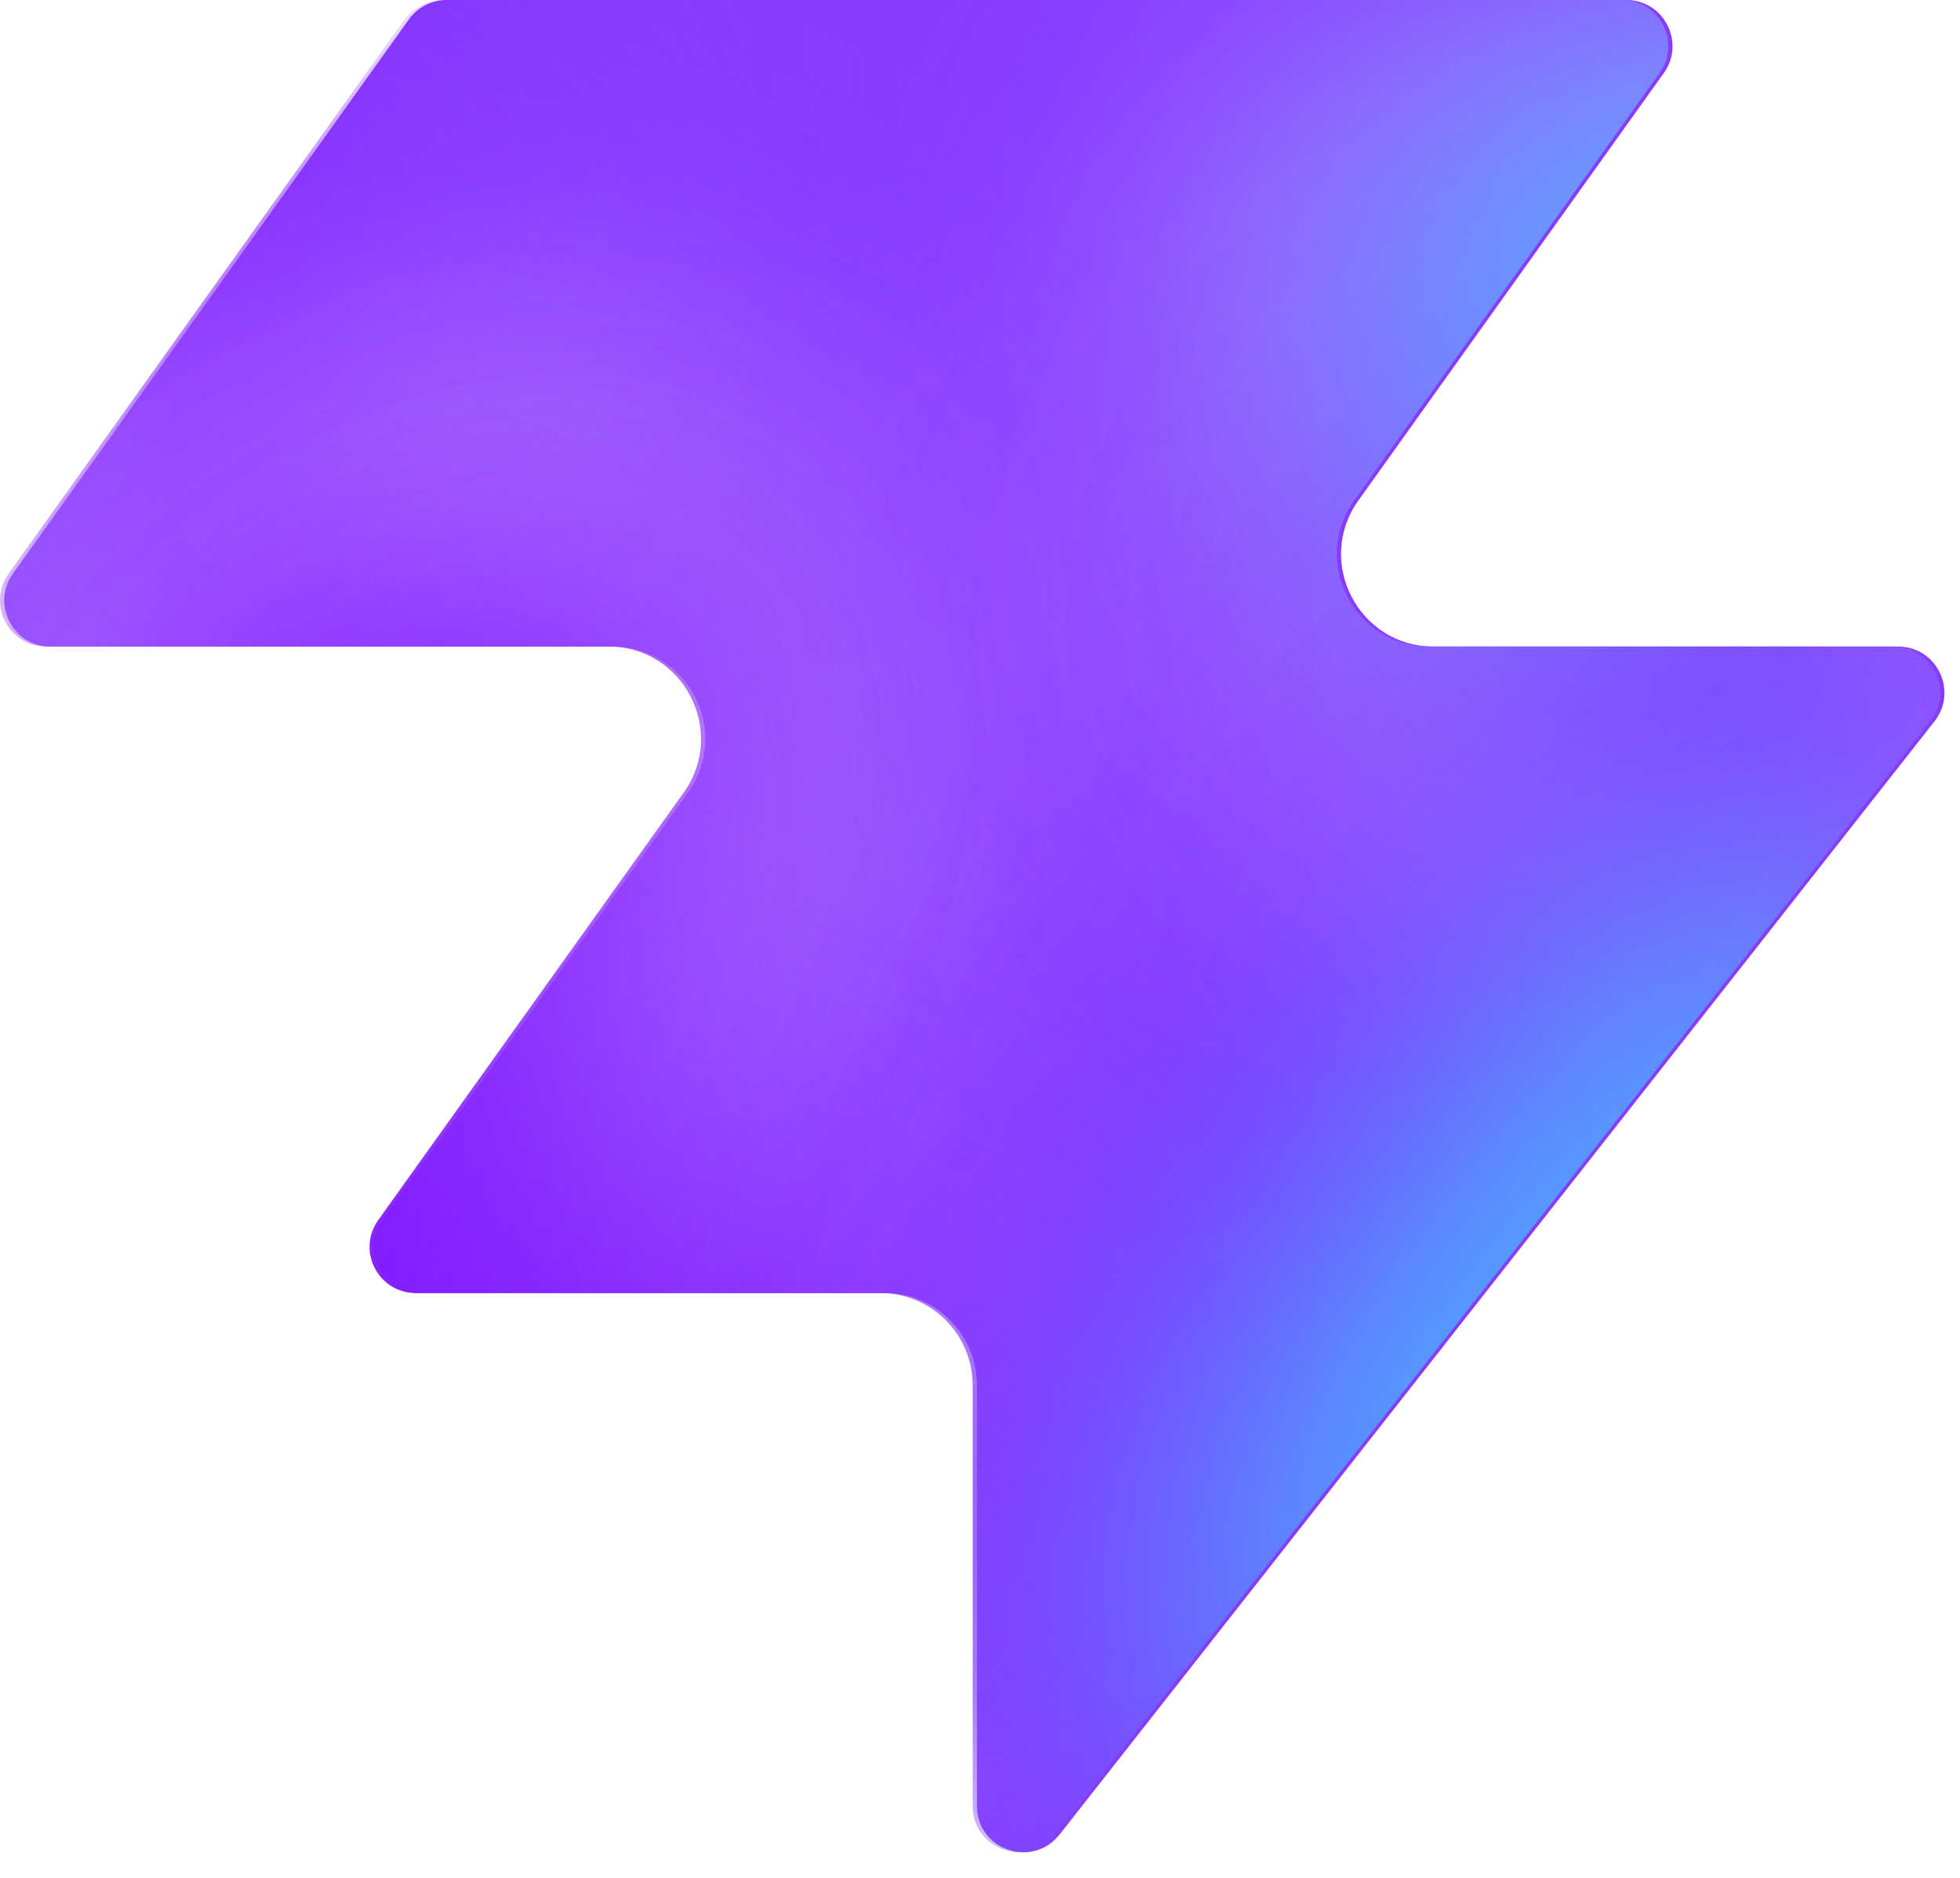
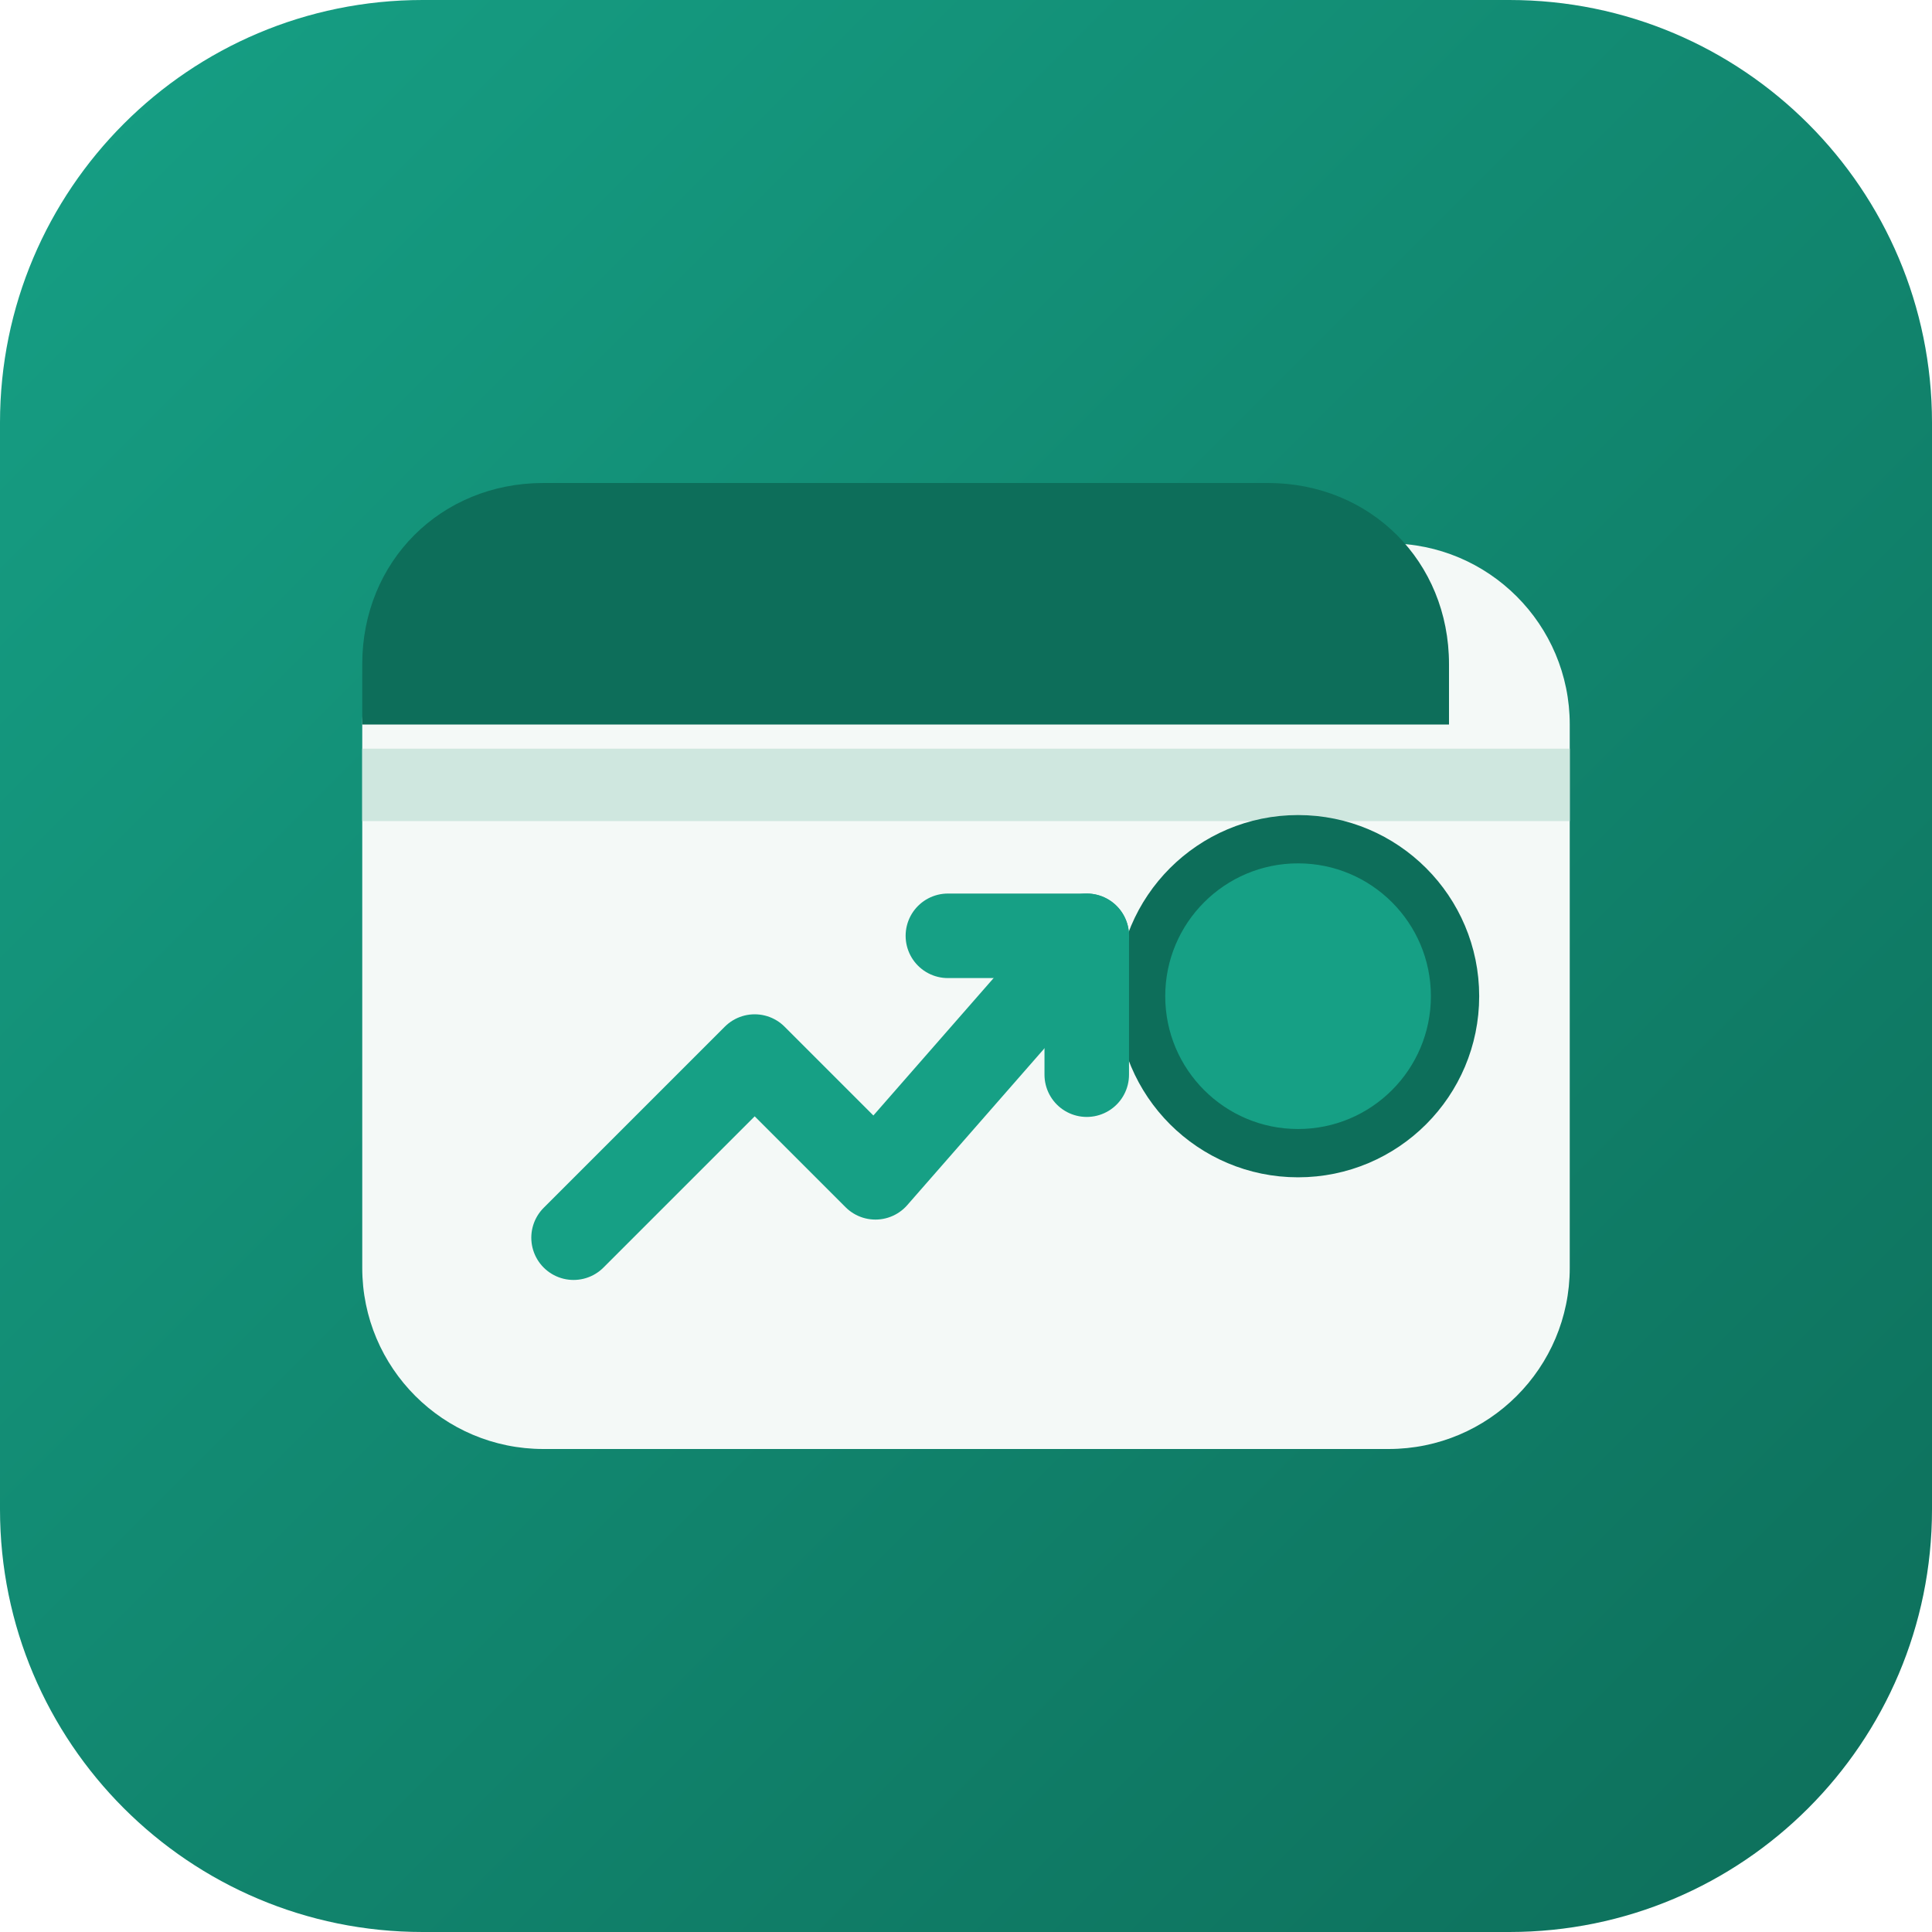
- <svg xmlns="http://www.w3.org/2000/svg" width="48" height="46" fill="none" viewBox="0 0 48 46">
-   <path fill="#863bff" d="M25.946 44.938c-.664.845-2.021.375-2.021-.698V33.937a2.26 2.26 0 0 0-2.262-2.262H10.287c-.92 0-1.456-1.04-.92-1.788l7.48-10.471c1.07-1.497 0-3.578-1.842-3.578H1.237c-.92 0-1.456-1.04-.92-1.788L10.013.474c.214-.297.556-.474.92-.474h28.894c.92 0 1.456 1.04.92 1.788l-7.48 10.471c-1.07 1.498 0 3.579 1.842 3.579h11.377c.943 0 1.473 1.088.89 1.83L25.947 44.94z" style="fill:#863bff;fill:color(display-p3 .525 .23 1);fill-opacity:1" />
-   <mask id="a" width="48" height="46" x="0" y="0" maskUnits="userSpaceOnUse" style="mask-type:alpha">
-     <path fill="#000" d="M25.842 44.938c-.664.844-2.021.375-2.021-.698V33.937a2.26 2.26 0 0 0-2.262-2.262H10.183c-.92 0-1.456-1.04-.92-1.788l7.48-10.471c1.07-1.498 0-3.579-1.842-3.579H1.133c-.92 0-1.456-1.04-.92-1.787L9.91.473c.214-.297.556-.474.92-.474h28.894c.92 0 1.456 1.04.92 1.788l-7.48 10.471c-1.07 1.498 0 3.578 1.842 3.578h11.377c.943 0 1.473 1.088.89 1.832L25.843 44.94z" style="fill:#000;fill-opacity:1" />
-   </mask>
-   <g mask="url(#a)">
-     <g filter="url(#b)">
-       <ellipse cx="5.508" cy="14.704" fill="#ede6ff" rx="5.508" ry="14.704" style="fill:#ede6ff;fill:color(display-p3 .927 .903 1);fill-opacity:1" transform="matrix(.00324 1 1 -.00324 -4.47 31.516)" />
-     </g>
-     <g filter="url(#c)">
-       <ellipse cx="10.399" cy="29.851" fill="#ede6ff" rx="10.399" ry="29.851" style="fill:#ede6ff;fill:color(display-p3 .927 .903 1);fill-opacity:1" transform="matrix(.00324 1 1 -.00324 -39.328 7.883)" />
-     </g>
-     <g filter="url(#d)">
-       <ellipse cx="5.508" cy="30.487" fill="#7e14ff" rx="5.508" ry="30.487" style="fill:#7e14ff;fill:color(display-p3 .492 .077 1);fill-opacity:1" transform="rotate(89.814 -25.913 -14.639)scale(1 -1)" />
-     </g>
-     <g filter="url(#e)">
-       <ellipse cx="5.508" cy="30.599" fill="#7e14ff" rx="5.508" ry="30.599" style="fill:#7e14ff;fill:color(display-p3 .492 .077 1);fill-opacity:1" transform="rotate(89.814 -32.644 -3.334)scale(1 -1)" />
-     </g>
-     <g filter="url(#f)">
-       <ellipse cx="5.508" cy="30.599" fill="#7e14ff" rx="5.508" ry="30.599" style="fill:#7e14ff;fill:color(display-p3 .492 .077 1);fill-opacity:1" transform="matrix(.00324 1 1 -.00324 -34.34 30.47)" />
-     </g>
-     <g filter="url(#g)">
-       <ellipse cx="14.072" cy="22.078" fill="#ede6ff" rx="14.072" ry="22.078" style="fill:#ede6ff;fill:color(display-p3 .927 .903 1);fill-opacity:1" transform="rotate(93.35 24.506 48.493)scale(-1 1)" />
-     </g>
-     <g filter="url(#h)">
-       <ellipse cx="3.47" cy="21.501" fill="#7e14ff" rx="3.47" ry="21.501" style="fill:#7e14ff;fill:color(display-p3 .492 .077 1);fill-opacity:1" transform="rotate(89.009 28.708 47.59)scale(-1 1)" />
-     </g>
-     <g filter="url(#i)">
-       <ellipse cx="3.47" cy="21.501" fill="#7e14ff" rx="3.47" ry="21.501" style="fill:#7e14ff;fill:color(display-p3 .492 .077 1);fill-opacity:1" transform="rotate(89.009 28.708 47.59)scale(-1 1)" />
-     </g>
-     <g filter="url(#j)">
-       <ellipse cx=".387" cy="8.972" fill="#7e14ff" rx="4.407" ry="29.108" style="fill:#7e14ff;fill:color(display-p3 .492 .077 1);fill-opacity:1" transform="rotate(39.51 .387 8.972)" />
-     </g>
-     <g filter="url(#k)">
-       <ellipse cx="47.523" cy="-6.092" fill="#7e14ff" rx="4.407" ry="29.108" style="fill:#7e14ff;fill:color(display-p3 .492 .077 1);fill-opacity:1" transform="rotate(37.892 47.523 -6.092)" />
-     </g>
-     <g filter="url(#l)">
-       <ellipse cx="41.412" cy="6.333" fill="#47bfff" rx="5.971" ry="9.665" style="fill:#47bfff;fill:color(display-p3 .28 .748 1);fill-opacity:1" transform="rotate(37.892 41.412 6.333)" />
-     </g>
-     <g filter="url(#m)">
-       <ellipse cx="-1.879" cy="38.332" fill="#7e14ff" rx="4.407" ry="29.108" style="fill:#7e14ff;fill:color(display-p3 .492 .077 1);fill-opacity:1" transform="rotate(37.892 -1.88 38.332)" />
-     </g>
-     <g filter="url(#n)">
-       <ellipse cx="-1.879" cy="38.332" fill="#7e14ff" rx="4.407" ry="29.108" style="fill:#7e14ff;fill:color(display-p3 .492 .077 1);fill-opacity:1" transform="rotate(37.892 -1.88 38.332)" />
-     </g>
-     <g filter="url(#o)">
-       <ellipse cx="35.651" cy="29.907" fill="#7e14ff" rx="4.407" ry="29.108" style="fill:#7e14ff;fill:color(display-p3 .492 .077 1);fill-opacity:1" transform="rotate(37.892 35.651 29.907)" />
-     </g>
-     <g filter="url(#p)">
-       <ellipse cx="38.418" cy="32.4" fill="#47bfff" rx="5.971" ry="15.297" style="fill:#47bfff;fill:color(display-p3 .28 .748 1);fill-opacity:1" transform="rotate(37.892 38.418 32.4)" />
-     </g>
-   </g>
+ <svg xmlns="http://www.w3.org/2000/svg" viewBox="0 0 32 32" width="32" height="32">
  <defs>
-     <filter id="b" width="60.045" height="41.654" x="-19.77" y="16.149" color-interpolation-filters="sRGB" filterUnits="userSpaceOnUse">
-       <feFlood flood-opacity="0" result="BackgroundImageFix" />
-       <feBlend in="SourceGraphic" in2="BackgroundImageFix" result="shape" />
-       <feGaussianBlur result="effect1_foregroundBlur_2002_17158" stdDeviation="7.659" />
-     </filter>
-     <filter id="c" width="90.34" height="51.437" x="-54.613" y="-7.533" color-interpolation-filters="sRGB" filterUnits="userSpaceOnUse">
-       <feFlood flood-opacity="0" result="BackgroundImageFix" />
-       <feBlend in="SourceGraphic" in2="BackgroundImageFix" result="shape" />
-       <feGaussianBlur result="effect1_foregroundBlur_2002_17158" stdDeviation="7.659" />
-     </filter>
-     <filter id="d" width="79.355" height="29.4" x="-49.64" y="2.03" color-interpolation-filters="sRGB" filterUnits="userSpaceOnUse">
-       <feFlood flood-opacity="0" result="BackgroundImageFix" />
-       <feBlend in="SourceGraphic" in2="BackgroundImageFix" result="shape" />
-       <feGaussianBlur result="effect1_foregroundBlur_2002_17158" stdDeviation="4.596" />
-     </filter>
-     <filter id="e" width="79.579" height="29.4" x="-45.045" y="20.029" color-interpolation-filters="sRGB" filterUnits="userSpaceOnUse">
-       <feFlood flood-opacity="0" result="BackgroundImageFix" />
-       <feBlend in="SourceGraphic" in2="BackgroundImageFix" result="shape" />
-       <feGaussianBlur result="effect1_foregroundBlur_2002_17158" stdDeviation="4.596" />
-     </filter>
-     <filter id="f" width="79.579" height="29.4" x="-43.513" y="21.178" color-interpolation-filters="sRGB" filterUnits="userSpaceOnUse">
-       <feFlood flood-opacity="0" result="BackgroundImageFix" />
-       <feBlend in="SourceGraphic" in2="BackgroundImageFix" result="shape" />
-       <feGaussianBlur result="effect1_foregroundBlur_2002_17158" stdDeviation="4.596" />
-     </filter>
-     <filter id="g" width="74.749" height="58.852" x="15.756" y="-17.901" color-interpolation-filters="sRGB" filterUnits="userSpaceOnUse">
-       <feFlood flood-opacity="0" result="BackgroundImageFix" />
-       <feBlend in="SourceGraphic" in2="BackgroundImageFix" result="shape" />
-       <feGaussianBlur result="effect1_foregroundBlur_2002_17158" stdDeviation="7.659" />
-     </filter>
-     <filter id="h" width="61.377" height="25.362" x="23.548" y="2.284" color-interpolation-filters="sRGB" filterUnits="userSpaceOnUse">
-       <feFlood flood-opacity="0" result="BackgroundImageFix" />
-       <feBlend in="SourceGraphic" in2="BackgroundImageFix" result="shape" />
-       <feGaussianBlur result="effect1_foregroundBlur_2002_17158" stdDeviation="4.596" />
-     </filter>
-     <filter id="i" width="61.377" height="25.362" x="23.548" y="2.284" color-interpolation-filters="sRGB" filterUnits="userSpaceOnUse">
-       <feFlood flood-opacity="0" result="BackgroundImageFix" />
-       <feBlend in="SourceGraphic" in2="BackgroundImageFix" result="shape" />
-       <feGaussianBlur result="effect1_foregroundBlur_2002_17158" stdDeviation="4.596" />
-     </filter>
-     <filter id="j" width="56.045" height="63.649" x="-27.636" y="-22.853" color-interpolation-filters="sRGB" filterUnits="userSpaceOnUse">
-       <feFlood flood-opacity="0" result="BackgroundImageFix" />
-       <feBlend in="SourceGraphic" in2="BackgroundImageFix" result="shape" />
-       <feGaussianBlur result="effect1_foregroundBlur_2002_17158" stdDeviation="4.596" />
-     </filter>
-     <filter id="k" width="54.814" height="64.646" x="20.116" y="-38.415" color-interpolation-filters="sRGB" filterUnits="userSpaceOnUse">
-       <feFlood flood-opacity="0" result="BackgroundImageFix" />
-       <feBlend in="SourceGraphic" in2="BackgroundImageFix" result="shape" />
-       <feGaussianBlur result="effect1_foregroundBlur_2002_17158" stdDeviation="4.596" />
-     </filter>
-     <filter id="l" width="33.541" height="35.313" x="24.641" y="-11.323" color-interpolation-filters="sRGB" filterUnits="userSpaceOnUse">
-       <feFlood flood-opacity="0" result="BackgroundImageFix" />
-       <feBlend in="SourceGraphic" in2="BackgroundImageFix" result="shape" />
-       <feGaussianBlur result="effect1_foregroundBlur_2002_17158" stdDeviation="4.596" />
-     </filter>
-     <filter id="m" width="54.814" height="64.646" x="-29.286" y="6.009" color-interpolation-filters="sRGB" filterUnits="userSpaceOnUse">
-       <feFlood flood-opacity="0" result="BackgroundImageFix" />
-       <feBlend in="SourceGraphic" in2="BackgroundImageFix" result="shape" />
-       <feGaussianBlur result="effect1_foregroundBlur_2002_17158" stdDeviation="4.596" />
-     </filter>
-     <filter id="n" width="54.814" height="64.646" x="-29.286" y="6.009" color-interpolation-filters="sRGB" filterUnits="userSpaceOnUse">
-       <feFlood flood-opacity="0" result="BackgroundImageFix" />
-       <feBlend in="SourceGraphic" in2="BackgroundImageFix" result="shape" />
-       <feGaussianBlur result="effect1_foregroundBlur_2002_17158" stdDeviation="4.596" />
-     </filter>
-     <filter id="o" width="54.814" height="64.646" x="8.244" y="-2.416" color-interpolation-filters="sRGB" filterUnits="userSpaceOnUse">
-       <feFlood flood-opacity="0" result="BackgroundImageFix" />
-       <feBlend in="SourceGraphic" in2="BackgroundImageFix" result="shape" />
-       <feGaussianBlur result="effect1_foregroundBlur_2002_17158" stdDeviation="4.596" />
-     </filter>
-     <filter id="p" width="39.409" height="43.623" x="18.713" y="10.588" color-interpolation-filters="sRGB" filterUnits="userSpaceOnUse">
-       <feFlood flood-opacity="0" result="BackgroundImageFix" />
-       <feBlend in="SourceGraphic" in2="BackgroundImageFix" result="shape" />
-       <feGaussianBlur result="effect1_foregroundBlur_2002_17158" stdDeviation="4.596" />
-     </filter>
+     <linearGradient id="bg" x1="0" y1="0" x2="1" y2="1">
+       <stop offset="0%" stop-color="#16A085" />
+       <stop offset="100%" stop-color="#0D6E5A" />
+     </linearGradient>
  </defs>
+   <rect x="0" y="0" width="32" height="32" rx="7" fill="url(#bg)" />
+   <rect x="6" y="9" width="20" height="15" rx="3" fill="#F4F9F7" />
+   <path d="M6 13 H26" stroke="#CFE7DF" stroke-width="1.2" />
+   <path d="M6 12 V11 C6 9.3 7.3 8 9 8 H21 C22.7 8 24 9.3 24 11 V12 Z" fill="#0D6E5A" />
+   <circle cx="21.5" cy="16.5" r="2.6" fill="#16A085" />
+   <circle cx="21.5" cy="16.5" r="2.6" fill="none" stroke="#0D6E5A" stroke-width="0.8" />
+   <path d="M9.5 20.5 L12.5 17.5 L14.5 19.5 L18 15.5" stroke="#16A085" stroke-width="1.4" fill="none" stroke-linecap="round" stroke-linejoin="round" />
+   <path d="M15.7 15.5 H18 V17.8" stroke="#16A085" stroke-width="1.4" fill="none" stroke-linecap="round" stroke-linejoin="round" />
</svg>
